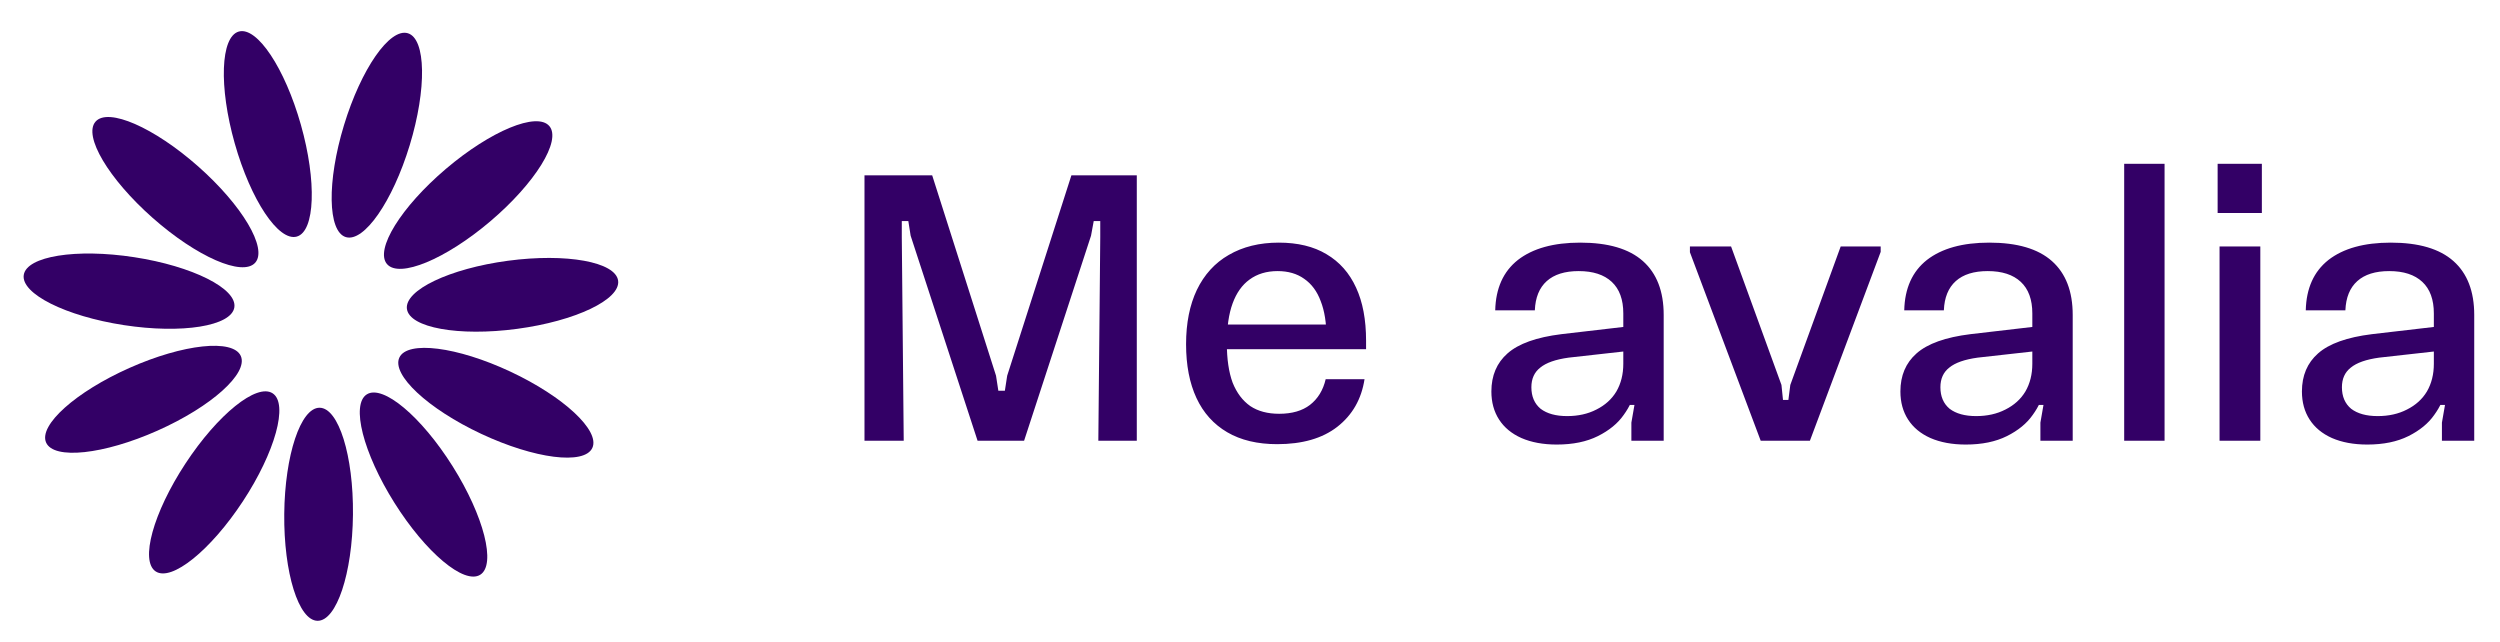
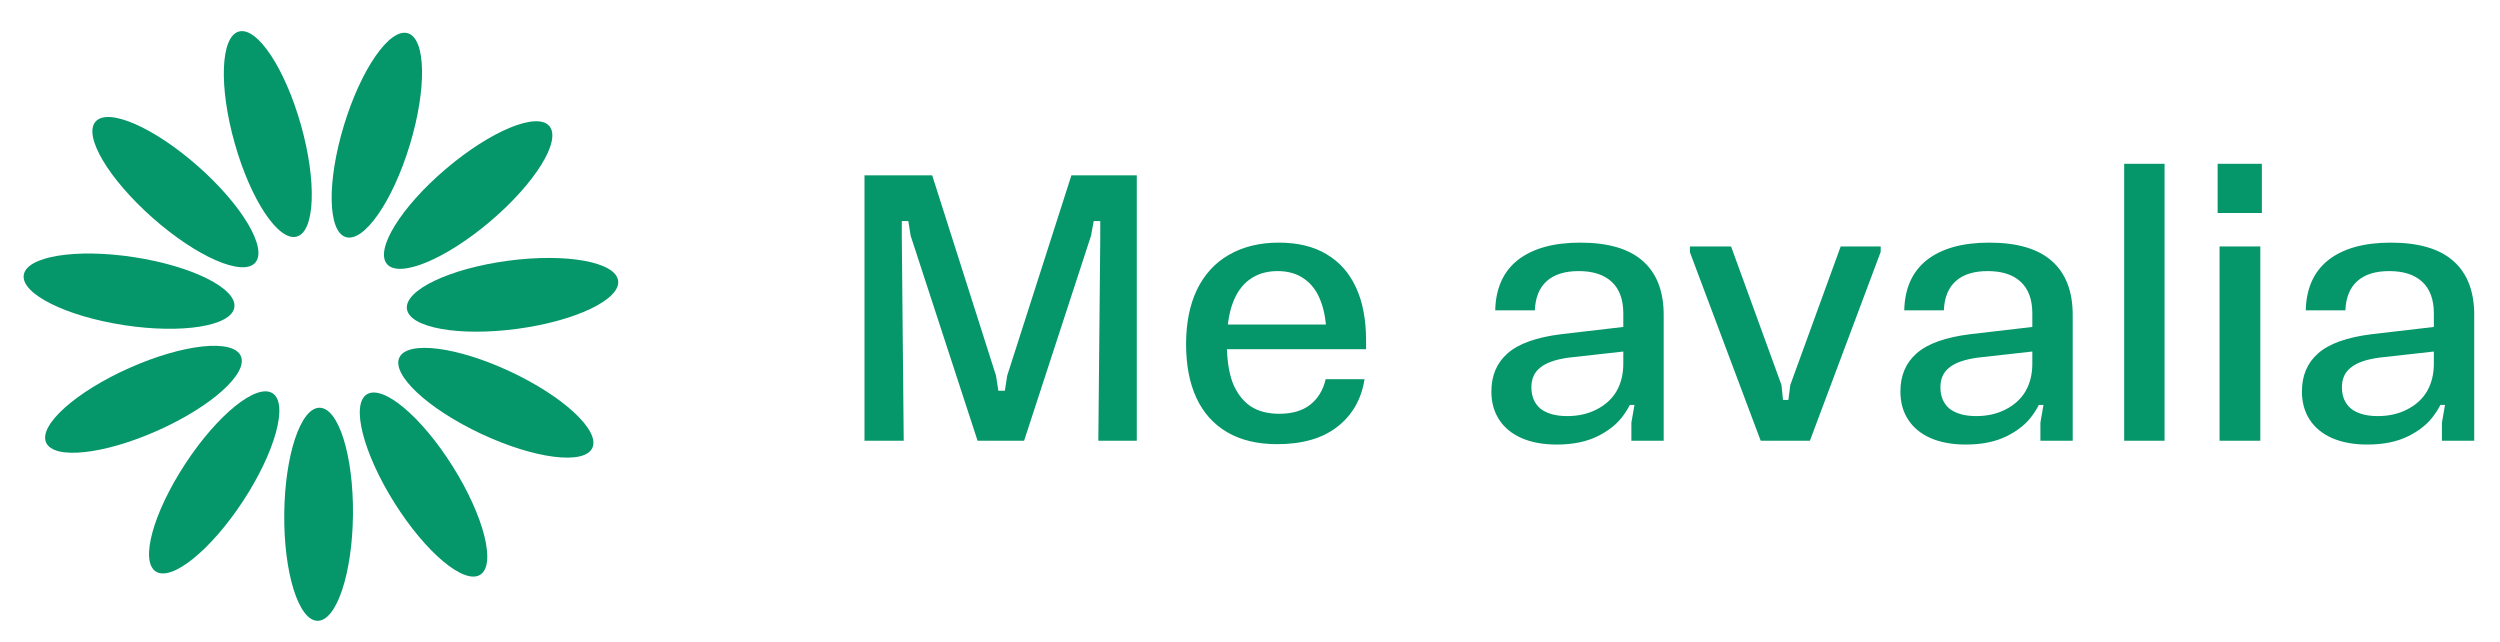
<svg xmlns="http://www.w3.org/2000/svg" width="156" height="40" viewBox="0 0 156 40" fill="none">
-   <path d="M22.025 32.112C22.061 28.44 21.13 25.455 19.946 25.443C18.762 25.431 17.773 28.398 17.737 32.07C17.701 35.741 18.632 38.727 19.816 38.738C21 38.75 21.989 35.783 22.025 32.112Z" fill="#330066" />
-   <path d="M15.158 31.278C17.173 28.209 18.004 25.194 17.014 24.544C16.025 23.894 13.588 25.855 11.573 28.924C9.558 31.993 8.727 35.008 9.716 35.658C10.706 36.308 13.142 34.347 15.158 31.278Z" fill="#330066" />
-   <path d="M9.823 26.874C13.178 25.382 15.507 23.296 15.026 22.214C14.545 21.132 11.435 21.464 8.081 22.957C4.726 24.449 2.397 26.535 2.878 27.617C3.359 28.699 6.469 28.367 9.823 26.874Z" fill="#330066" />
-   <path d="M14.623 19.18C14.804 18.009 12.008 16.608 8.379 16.049C4.75 15.491 1.662 15.987 1.482 17.157C1.302 18.327 4.098 19.729 7.727 20.287C11.356 20.846 14.443 20.35 14.623 19.18Z" fill="#330066" />
-   <path d="M15.926 16.392C16.711 15.504 15.116 12.814 12.365 10.383C9.614 7.951 6.748 6.699 5.964 7.587C5.18 8.474 6.774 11.164 9.525 13.596C12.276 16.027 15.142 17.279 15.926 16.392Z" fill="#330066" />
-   <path d="M18.521 14.762C19.66 14.44 19.774 11.315 18.774 7.782C17.774 4.249 16.04 1.646 14.901 1.969C13.761 2.291 13.648 5.416 14.648 8.949C15.648 12.482 17.382 15.085 18.521 14.762Z" fill="#330066" />
-   <path d="M25.567 9.059C26.636 5.547 26.584 2.42 25.452 2.075C24.319 1.73 22.534 4.298 21.465 7.81C20.395 11.323 20.447 14.45 21.58 14.795C22.713 15.139 24.498 12.572 25.567 9.059Z" fill="#330066" />
-   <path d="M30.601 13.805C33.399 11.428 35.046 8.769 34.279 7.867C33.513 6.965 30.623 8.16 27.825 10.537C25.027 12.915 23.38 15.573 24.147 16.476C24.913 17.378 27.803 16.182 30.601 13.805Z" fill="#330066" />
-   <path d="M32.266 20.521C35.905 20.035 38.728 18.689 38.571 17.515C38.414 16.341 35.336 15.785 31.697 16.271C28.058 16.758 25.235 18.104 25.392 19.278C25.549 20.452 28.627 21.008 32.266 20.521Z" fill="#330066" />
-   <path d="M36.96 27.953C37.463 26.881 35.175 24.748 31.85 23.19C28.526 21.632 25.423 21.238 24.921 22.311C24.418 23.383 26.706 25.515 30.031 27.073C33.355 28.631 36.458 29.025 36.96 27.953Z" fill="#330066" />
-   <path d="M29.967 35.864C30.97 35.234 30.198 32.203 28.244 29.095C26.289 25.986 23.892 23.978 22.89 24.608C21.887 25.238 22.659 28.269 24.613 31.377C26.568 34.485 28.965 36.494 29.967 35.864Z" fill="#330066" />
-   <path d="M53.944 10.94H58.168L62.152 23.444L62.296 24.38H62.704L62.848 23.444L66.856 10.94H70.936V27.5H68.536L68.656 14.804V13.796H68.248L68.08 14.708L63.904 27.5H61L56.824 14.708L56.68 13.796H56.272V14.804L56.392 27.5H53.944V10.94ZM79.699 27.716C78.467 27.716 77.427 27.468 76.579 26.972C75.731 26.476 75.091 25.764 74.659 24.836C74.227 23.908 74.011 22.788 74.011 21.476C74.011 20.164 74.235 19.036 74.683 18.092C75.147 17.132 75.811 16.404 76.675 15.908C77.555 15.396 78.595 15.14 79.795 15.14C80.979 15.14 81.971 15.38 82.771 15.86C83.587 16.34 84.203 17.036 84.619 17.948C85.035 18.844 85.243 19.948 85.243 21.26V21.788H75.571V20.252H83.587L82.771 21.044C82.771 20.148 82.651 19.396 82.411 18.788C82.187 18.18 81.843 17.716 81.379 17.396C80.931 17.076 80.379 16.916 79.723 16.916C79.035 16.916 78.451 17.092 77.971 17.444C77.507 17.78 77.155 18.276 76.915 18.932C76.675 19.588 76.555 20.42 76.555 21.428C76.555 22.404 76.675 23.22 76.915 23.876C77.171 24.516 77.539 25.004 78.019 25.34C78.499 25.66 79.099 25.82 79.819 25.82C80.619 25.82 81.259 25.636 81.739 25.268C82.235 24.884 82.563 24.348 82.723 23.66H85.147C84.955 24.908 84.387 25.9 83.443 26.636C82.515 27.356 81.267 27.716 79.699 27.716ZM97.142 27.74C96.294 27.74 95.558 27.604 94.934 27.332C94.326 27.06 93.862 26.676 93.542 26.18C93.222 25.684 93.062 25.1 93.062 24.428C93.062 23.436 93.398 22.644 94.07 22.052C94.758 21.444 95.878 21.044 97.43 20.852L101.966 20.324V21.86L97.886 22.316C97.07 22.428 96.478 22.636 96.11 22.94C95.742 23.228 95.558 23.636 95.558 24.164C95.558 24.74 95.75 25.188 96.134 25.508C96.534 25.812 97.086 25.964 97.79 25.964C98.478 25.964 99.086 25.828 99.614 25.556C100.158 25.284 100.574 24.908 100.862 24.428C101.15 23.932 101.294 23.356 101.294 22.7V19.556C101.294 18.692 101.054 18.036 100.574 17.588C100.094 17.14 99.406 16.916 98.51 16.916C97.646 16.916 96.982 17.124 96.518 17.54C96.054 17.956 95.806 18.564 95.774 19.364H93.302C93.334 17.988 93.806 16.94 94.718 16.22C95.646 15.5 96.942 15.14 98.606 15.14C100.35 15.14 101.654 15.524 102.518 16.292C103.382 17.06 103.814 18.18 103.814 19.652V27.5H101.798V26.372L101.99 25.268H101.414L102.038 24.26C101.942 24.82 101.702 25.364 101.318 25.892C100.95 26.42 100.414 26.86 99.71 27.212C99.006 27.564 98.15 27.74 97.142 27.74ZM105.451 15.74V15.38H108.019L111.163 24.02L111.259 24.956H111.595L111.715 24.02L114.859 15.38H117.355V15.716L112.939 27.5H109.867L105.451 15.74ZM122.665 27.74C121.817 27.74 121.081 27.604 120.457 27.332C119.849 27.06 119.385 26.676 119.065 26.18C118.745 25.684 118.585 25.1 118.585 24.428C118.585 23.436 118.921 22.644 119.593 22.052C120.281 21.444 121.401 21.044 122.953 20.852L127.489 20.324V21.86L123.409 22.316C122.593 22.428 122.001 22.636 121.633 22.94C121.265 23.228 121.081 23.636 121.081 24.164C121.081 24.74 121.273 25.188 121.657 25.508C122.057 25.812 122.609 25.964 123.313 25.964C124.001 25.964 124.609 25.828 125.137 25.556C125.681 25.284 126.097 24.908 126.385 24.428C126.673 23.932 126.817 23.356 126.817 22.7V19.556C126.817 18.692 126.577 18.036 126.097 17.588C125.617 17.14 124.929 16.916 124.033 16.916C123.169 16.916 122.505 17.124 122.041 17.54C121.577 17.956 121.329 18.564 121.297 19.364H118.825C118.857 17.988 119.329 16.94 120.241 16.22C121.169 15.5 122.465 15.14 124.129 15.14C125.873 15.14 127.177 15.524 128.041 16.292C128.905 17.06 129.337 18.18 129.337 19.652V27.5H127.321V26.372L127.513 25.268H126.937L127.561 24.26C127.465 24.82 127.225 25.364 126.841 25.892C126.473 26.42 125.937 26.86 125.233 27.212C124.529 27.564 123.673 27.74 122.665 27.74ZM132.549 10.22H135.069V27.5H132.549V10.22ZM138.5 15.38H141.044V27.5H138.5V15.38ZM138.38 10.22H141.14V13.292H138.38V10.22ZM147.72 27.74C146.872 27.74 146.136 27.604 145.512 27.332C144.904 27.06 144.44 26.676 144.12 26.18C143.8 25.684 143.64 25.1 143.64 24.428C143.64 23.436 143.976 22.644 144.648 22.052C145.336 21.444 146.456 21.044 148.008 20.852L152.544 20.324V21.86L148.464 22.316C147.648 22.428 147.056 22.636 146.688 22.94C146.32 23.228 146.136 23.636 146.136 24.164C146.136 24.74 146.328 25.188 146.712 25.508C147.112 25.812 147.664 25.964 148.368 25.964C149.056 25.964 149.664 25.828 150.192 25.556C150.736 25.284 151.152 24.908 151.44 24.428C151.728 23.932 151.872 23.356 151.872 22.7V19.556C151.872 18.692 151.632 18.036 151.152 17.588C150.672 17.14 149.984 16.916 149.088 16.916C148.224 16.916 147.56 17.124 147.096 17.54C146.632 17.956 146.384 18.564 146.352 19.364H143.88C143.912 17.988 144.384 16.94 145.296 16.22C146.224 15.5 147.52 15.14 149.184 15.14C150.928 15.14 152.232 15.524 153.096 16.292C153.96 17.06 154.392 18.18 154.392 19.652V27.5H152.376V26.372L152.568 25.268H151.992L152.616 24.26C152.52 24.82 152.28 25.364 151.896 25.892C151.528 26.42 150.992 26.86 150.288 27.212C149.584 27.564 148.728 27.74 147.72 27.74Z" fill="#330066" />
+   <path d="M22.025 32.112C22.061 28.44 21.13 25.455 19.946 25.443C18.762 25.431 17.773 28.398 17.737 32.07C17.701 35.741 18.632 38.727 19.816 38.738C21 38.75 21.989 35.783 22.025 32.112Z" fill="#059669" />
+   <path d="M15.158 31.278C17.173 28.209 18.004 25.194 17.014 24.544C16.025 23.894 13.588 25.855 11.573 28.924C9.558 31.993 8.727 35.008 9.716 35.658C10.706 36.308 13.142 34.347 15.158 31.278Z" fill="#059669" />
+   <path d="M9.823 26.874C13.178 25.382 15.507 23.296 15.026 22.214C14.545 21.132 11.435 21.464 8.081 22.957C4.726 24.449 2.397 26.535 2.878 27.617C3.359 28.699 6.469 28.367 9.823 26.874Z" fill="#059669" />
+   <path d="M14.623 19.18C14.804 18.009 12.008 16.608 8.379 16.049C4.75 15.491 1.662 15.987 1.482 17.157C1.302 18.327 4.098 19.729 7.727 20.287C11.356 20.846 14.443 20.35 14.623 19.18Z" fill="#059669" />
+   <path d="M15.926 16.392C16.711 15.504 15.116 12.814 12.365 10.383C9.614 7.951 6.748 6.699 5.964 7.587C5.18 8.474 6.774 11.164 9.525 13.596C12.276 16.027 15.142 17.279 15.926 16.392Z" fill="#059669" />
+   <path d="M18.521 14.762C19.66 14.44 19.774 11.315 18.774 7.782C17.774 4.249 16.04 1.646 14.901 1.969C13.761 2.291 13.648 5.416 14.648 8.949C15.648 12.482 17.382 15.085 18.521 14.762Z" fill="#059669" />
+   <path d="M25.567 9.059C26.636 5.547 26.584 2.42 25.452 2.075C24.319 1.73 22.534 4.298 21.465 7.81C20.395 11.323 20.447 14.45 21.58 14.795C22.713 15.139 24.498 12.572 25.567 9.059Z" fill="#059669" />
+   <path d="M30.601 13.805C33.399 11.428 35.046 8.769 34.279 7.867C33.513 6.965 30.623 8.16 27.825 10.537C25.027 12.915 23.38 15.573 24.147 16.476C24.913 17.378 27.803 16.182 30.601 13.805Z" fill="#059669" />
+   <path d="M32.266 20.521C35.905 20.035 38.728 18.689 38.571 17.515C38.414 16.341 35.336 15.785 31.697 16.271C28.058 16.758 25.235 18.104 25.392 19.278C25.549 20.452 28.627 21.008 32.266 20.521Z" fill="#059669" />
+   <path d="M36.96 27.953C37.463 26.881 35.175 24.748 31.85 23.19C28.526 21.632 25.423 21.238 24.921 22.311C24.418 23.383 26.706 25.515 30.031 27.073C33.355 28.631 36.458 29.025 36.96 27.953Z" fill="#059669" />
+   <path d="M29.967 35.864C30.97 35.234 30.198 32.203 28.244 29.095C26.289 25.986 23.892 23.978 22.89 24.608C21.887 25.238 22.659 28.269 24.613 31.377C26.568 34.485 28.965 36.494 29.967 35.864Z" fill="#059669" />
+   <path d="M53.944 10.94H58.168L62.152 23.444L62.296 24.38H62.704L62.848 23.444L66.856 10.94H70.936V27.5H68.536L68.656 14.804V13.796H68.248L68.08 14.708L63.904 27.5H61L56.824 14.708L56.68 13.796H56.272V14.804L56.392 27.5H53.944V10.94ZM79.699 27.716C78.467 27.716 77.427 27.468 76.579 26.972C75.731 26.476 75.091 25.764 74.659 24.836C74.227 23.908 74.011 22.788 74.011 21.476C74.011 20.164 74.235 19.036 74.683 18.092C75.147 17.132 75.811 16.404 76.675 15.908C77.555 15.396 78.595 15.14 79.795 15.14C80.979 15.14 81.971 15.38 82.771 15.86C83.587 16.34 84.203 17.036 84.619 17.948C85.035 18.844 85.243 19.948 85.243 21.26V21.788H75.571V20.252H83.587L82.771 21.044C82.771 20.148 82.651 19.396 82.411 18.788C82.187 18.18 81.843 17.716 81.379 17.396C80.931 17.076 80.379 16.916 79.723 16.916C79.035 16.916 78.451 17.092 77.971 17.444C77.507 17.78 77.155 18.276 76.915 18.932C76.675 19.588 76.555 20.42 76.555 21.428C76.555 22.404 76.675 23.22 76.915 23.876C77.171 24.516 77.539 25.004 78.019 25.34C78.499 25.66 79.099 25.82 79.819 25.82C80.619 25.82 81.259 25.636 81.739 25.268C82.235 24.884 82.563 24.348 82.723 23.66H85.147C84.955 24.908 84.387 25.9 83.443 26.636C82.515 27.356 81.267 27.716 79.699 27.716ZM97.142 27.74C96.294 27.74 95.558 27.604 94.934 27.332C94.326 27.06 93.862 26.676 93.542 26.18C93.222 25.684 93.062 25.1 93.062 24.428C93.062 23.436 93.398 22.644 94.07 22.052C94.758 21.444 95.878 21.044 97.43 20.852L101.966 20.324V21.86L97.886 22.316C97.07 22.428 96.478 22.636 96.11 22.94C95.742 23.228 95.558 23.636 95.558 24.164C95.558 24.74 95.75 25.188 96.134 25.508C96.534 25.812 97.086 25.964 97.79 25.964C98.478 25.964 99.086 25.828 99.614 25.556C100.158 25.284 100.574 24.908 100.862 24.428C101.15 23.932 101.294 23.356 101.294 22.7V19.556C101.294 18.692 101.054 18.036 100.574 17.588C100.094 17.14 99.406 16.916 98.51 16.916C97.646 16.916 96.982 17.124 96.518 17.54C96.054 17.956 95.806 18.564 95.774 19.364H93.302C93.334 17.988 93.806 16.94 94.718 16.22C95.646 15.5 96.942 15.14 98.606 15.14C100.35 15.14 101.654 15.524 102.518 16.292C103.382 17.06 103.814 18.18 103.814 19.652V27.5H101.798V26.372L101.99 25.268H101.414L102.038 24.26C101.942 24.82 101.702 25.364 101.318 25.892C100.95 26.42 100.414 26.86 99.71 27.212C99.006 27.564 98.15 27.74 97.142 27.74ZM105.451 15.74V15.38H108.019L111.163 24.02L111.259 24.956H111.595L111.715 24.02L114.859 15.38H117.355V15.716L112.939 27.5H109.867L105.451 15.74ZM122.665 27.74C121.817 27.74 121.081 27.604 120.457 27.332C119.849 27.06 119.385 26.676 119.065 26.18C118.745 25.684 118.585 25.1 118.585 24.428C118.585 23.436 118.921 22.644 119.593 22.052C120.281 21.444 121.401 21.044 122.953 20.852L127.489 20.324V21.86L123.409 22.316C122.593 22.428 122.001 22.636 121.633 22.94C121.265 23.228 121.081 23.636 121.081 24.164C121.081 24.74 121.273 25.188 121.657 25.508C122.057 25.812 122.609 25.964 123.313 25.964C124.001 25.964 124.609 25.828 125.137 25.556C125.681 25.284 126.097 24.908 126.385 24.428C126.673 23.932 126.817 23.356 126.817 22.7V19.556C126.817 18.692 126.577 18.036 126.097 17.588C125.617 17.14 124.929 16.916 124.033 16.916C123.169 16.916 122.505 17.124 122.041 17.54C121.577 17.956 121.329 18.564 121.297 19.364H118.825C118.857 17.988 119.329 16.94 120.241 16.22C121.169 15.5 122.465 15.14 124.129 15.14C125.873 15.14 127.177 15.524 128.041 16.292C128.905 17.06 129.337 18.18 129.337 19.652V27.5H127.321V26.372L127.513 25.268H126.937L127.561 24.26C127.465 24.82 127.225 25.364 126.841 25.892C126.473 26.42 125.937 26.86 125.233 27.212C124.529 27.564 123.673 27.74 122.665 27.74ZM132.549 10.22H135.069V27.5H132.549V10.22ZM138.5 15.38H141.044V27.5H138.5V15.38ZM138.38 10.22H141.14V13.292H138.38V10.22ZM147.72 27.74C146.872 27.74 146.136 27.604 145.512 27.332C144.904 27.06 144.44 26.676 144.12 26.18C143.8 25.684 143.64 25.1 143.64 24.428C143.64 23.436 143.976 22.644 144.648 22.052C145.336 21.444 146.456 21.044 148.008 20.852L152.544 20.324V21.86L148.464 22.316C147.648 22.428 147.056 22.636 146.688 22.94C146.32 23.228 146.136 23.636 146.136 24.164C146.136 24.74 146.328 25.188 146.712 25.508C147.112 25.812 147.664 25.964 148.368 25.964C149.056 25.964 149.664 25.828 150.192 25.556C150.736 25.284 151.152 24.908 151.44 24.428C151.728 23.932 151.872 23.356 151.872 22.7V19.556C151.872 18.692 151.632 18.036 151.152 17.588C150.672 17.14 149.984 16.916 149.088 16.916C148.224 16.916 147.56 17.124 147.096 17.54C146.632 17.956 146.384 18.564 146.352 19.364H143.88C143.912 17.988 144.384 16.94 145.296 16.22C146.224 15.5 147.52 15.14 149.184 15.14C150.928 15.14 152.232 15.524 153.096 16.292C153.96 17.06 154.392 18.18 154.392 19.652V27.5H152.376V26.372L152.568 25.268H151.992L152.616 24.26C152.52 24.82 152.28 25.364 151.896 25.892C151.528 26.42 150.992 26.86 150.288 27.212C149.584 27.564 148.728 27.74 147.72 27.74Z" fill="#059669" />
</svg>
